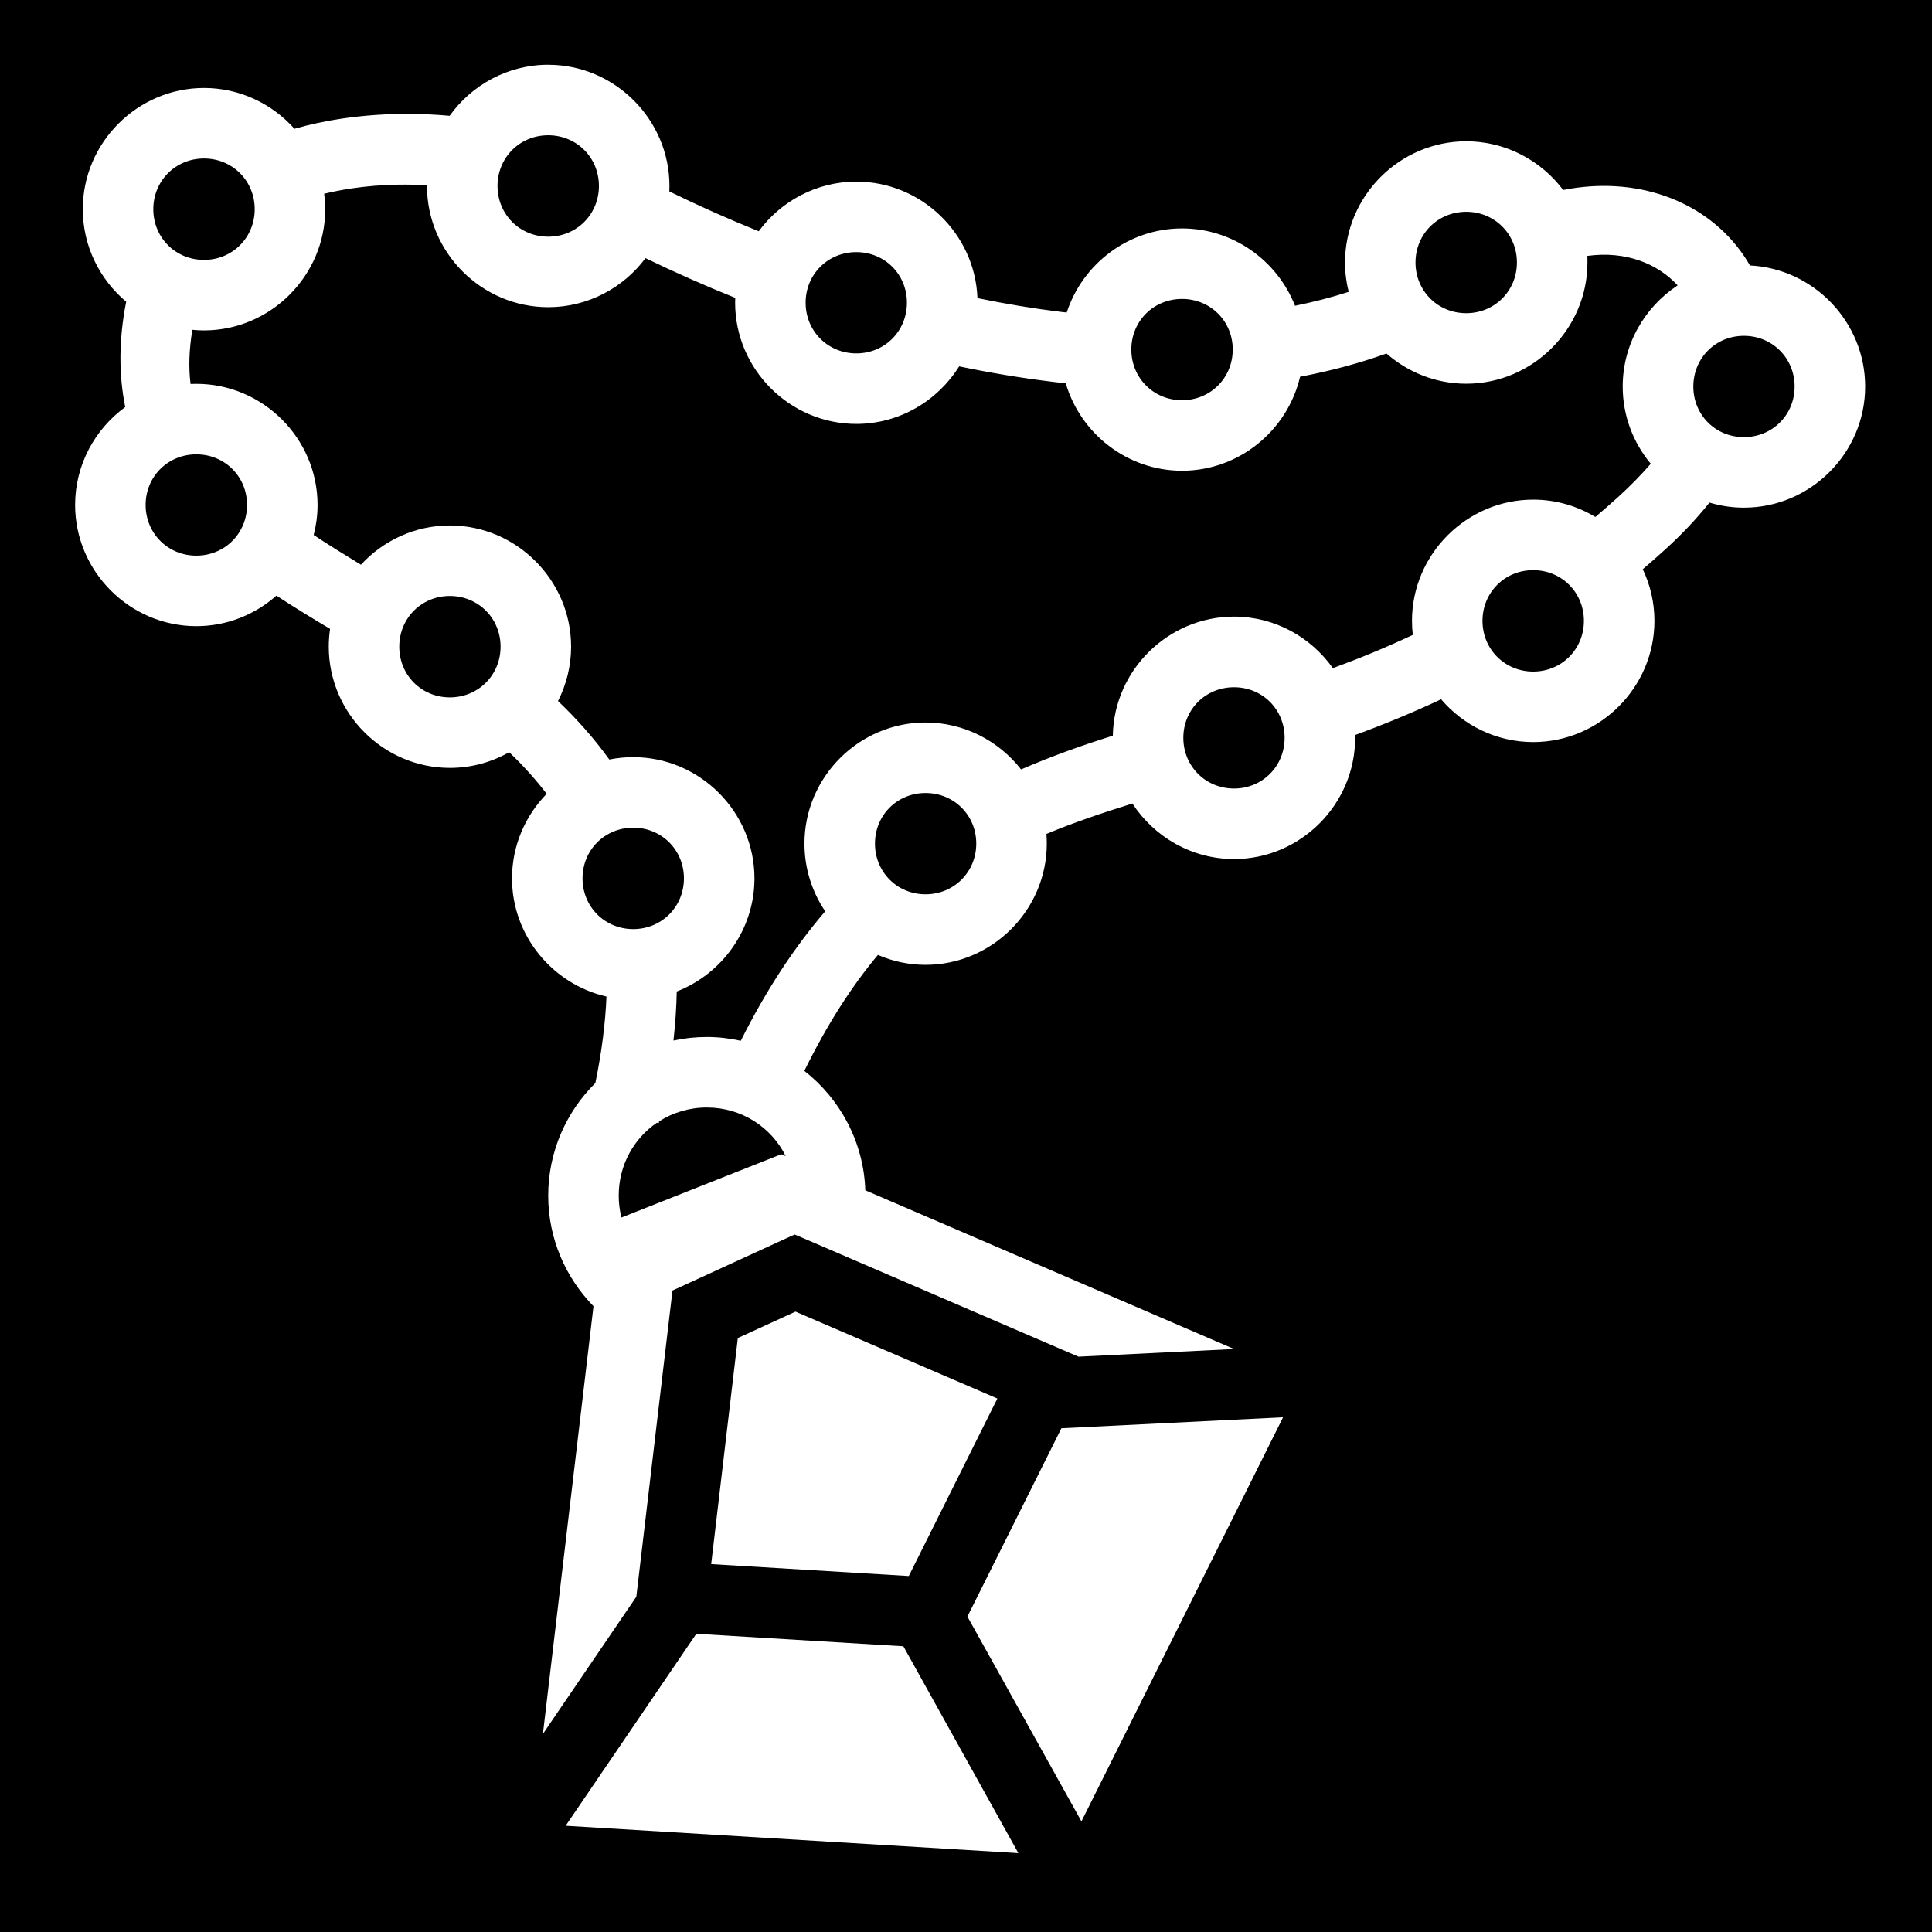
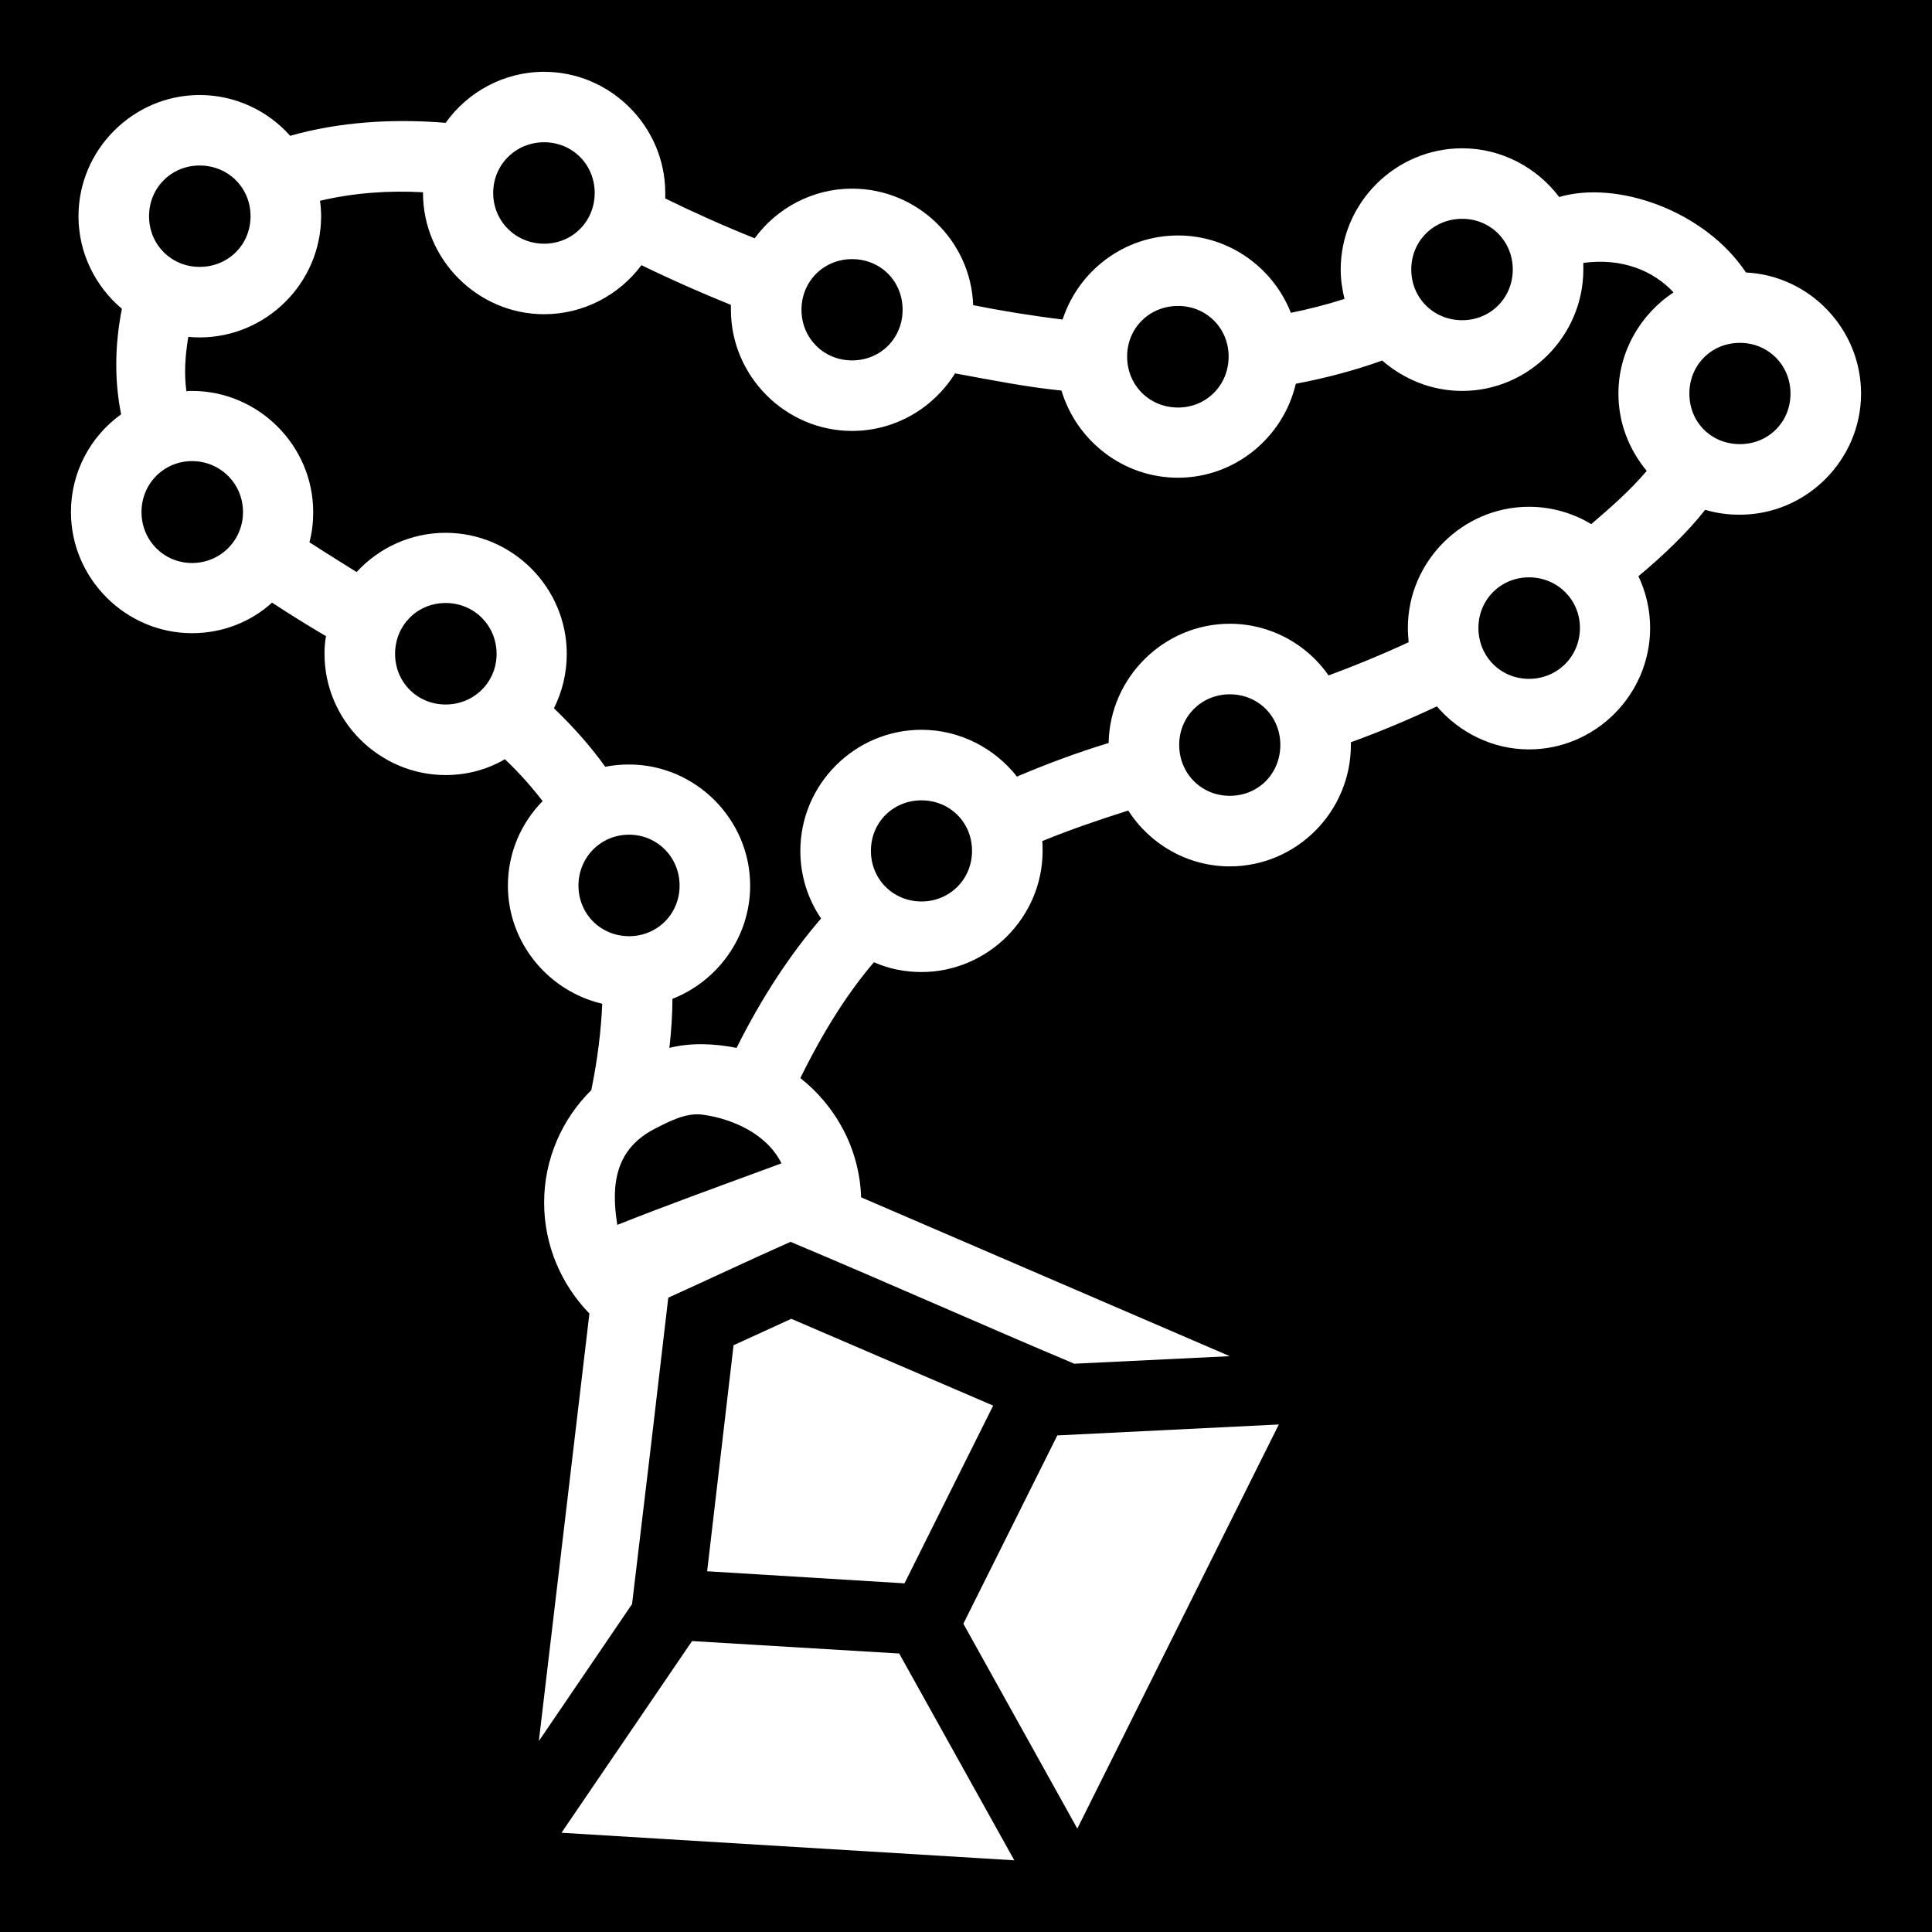
<svg xmlns="http://www.w3.org/2000/svg" viewBox="0 0 512 512">
  <path d="M0 0h512v512H0z" />
-   <path d="M145.28 17.156c-10.722 0-20.276 5.363-26.124 13.532-3.28-.298-6.57-.46-9.844-.5-6.41-.078-12.785.354-18.968 1.28-4.17.625-8.302 1.507-12.313 2.657-5.9-6.62-14.484-10.813-23.968-10.813-17.63 0-32.124 14.496-32.124 32.126 0 9.798 4.494 18.62 11.5 24.53-2.013 10.177-1.95 19.485-.25 27.907-8.033 5.853-13.282 15.32-13.282 25.938 0 17.63 14.496 32.125 32.125 32.125 8.108 0 15.544-3.07 21.22-8.094 4.63 3.03 9.4 5.94 14.22 8.812-.23 1.54-.345 3.12-.345 4.72 0 17.628 14.464 32.124 32.094 32.124 5.696 0 11.058-1.512 15.718-4.156 3.63 3.45 6.945 7.12 9.937 11.03-5.673 5.806-9.188 13.726-9.188 22.407 0 15.196 10.77 28.05 25.032 31.314-.285 6.97-1.24 14.578-2.94 22.906-7.71 7.632-12.5 18.213-12.5 29.844 0 11.37 4.592 21.723 12 29.312L143.876 459.5l24.75-36.344.125-1.03 8.844-74.907.625-5.22 4.78-2.188 23.813-10.937 3.78-1.72 3.813 1.626 66.375 28.595 5.033 2.156 41.218-2.03-97.717-42.063c-.428-12.813-6.67-24.214-16.157-31.656 6.108-12.412 12.582-22.46 19.5-30.717 3.886 1.686 8.145 2.625 12.625 2.625 17.63 0 32.126-14.497 32.126-32.125 0-.858-.026-1.72-.094-2.563 7.24-3.022 14.84-5.583 22.782-8.063 5.75 8.83 15.705 14.72 26.937 14.72 17.63 0 32.095-14.497 32.095-32.126 0-.248.006-.5 0-.75 7.466-2.73 15.06-5.84 22.78-9.468 5.912 6.92 14.68 11.344 24.408 11.344 17.63 0 32.125-14.496 32.125-32.125 0-4.883-1.11-9.525-3.094-13.686 1.988-1.696 3.977-3.442 5.97-5.25 4.47-4.062 8.36-8.21 11.717-12.406 2.9.868 5.958 1.343 9.126 1.343 17.63 0 32.125-14.464 32.125-32.093 0-17.1-13.623-31.258-30.53-32.093-.815-1.418-1.703-2.782-2.688-4.094-10.114-13.47-27.91-19.66-46.812-15.906-5.88-7.822-15.236-12.907-25.688-12.907-17.63 0-32.125 14.496-32.125 32.126 0 2.676.34 5.288.97 7.78-4.606 1.48-9.358 2.69-14.22 3.688-4.69-11.954-16.39-20.5-29.937-20.5-14.21 0-26.375 9.404-30.563 22.282-.49-.056-.977-.096-1.468-.156-7.364-.893-14.776-2.13-22.19-3.656-.644-17.076-14.868-30.875-32.092-30.875-10.565 0-20.007 5.2-25.875 13.156-8.143-3.288-16.077-6.82-23.688-10.56.02-.475.03-.96.03-1.44 0-17.628-14.494-32.124-32.124-32.124zm0 18.688c7.53 0 13.44 5.907 13.44 13.437 0 7.53-5.91 13.44-13.44 13.44-7.53 0-13.436-5.91-13.436-13.44 0-7.53 5.907-13.436 13.437-13.436zM54.063 42c7.53 0 13.438 5.907 13.438 13.438 0 7.528-5.908 13.437-13.438 13.437s-13.437-5.907-13.437-13.438c0-7.53 5.907-13.437 13.438-13.437zm51.438 6.938c2.534-.042 5.086.012 7.656.156v.187c0 17.63 14.496 32.126 32.125 32.126 10.5 0 19.906-5.118 25.782-13 7.672 3.723 15.626 7.253 23.782 10.53-.017.424-.03.857-.03 1.283 0 17.628 14.494 32.124 32.124 32.124 11.45 0 21.556-6.134 27.25-15.25 8.235 1.716 16.52 3.09 24.78 4.094 1.16.14 2.31.28 3.47.406 3.92 13.317 16.293 23.156 30.812 23.156 15.15 0 27.97-10.707 31.28-24.906 7.855-1.49 15.507-3.508 22.908-6.156 5.663 4.973 13.065 8 21.125 8 17.63 0 32.125-14.497 32.125-32.126 0-.582 0-1.174-.032-1.75 10.226-1.395 18.642 2.073 23.938 7.813-8.74 5.766-14.563 15.65-14.563 26.813 0 7.753 2.798 14.9 7.44 20.468-2.504 2.893-5.383 5.845-8.72 8.875-1.994 1.812-3.984 3.533-5.97 5.22-4.828-2.915-10.462-4.594-16.467-4.594-17.63 0-32.125 14.496-32.125 32.125 0 1.254.076 2.503.218 3.72-7.127 3.36-14.19 6.254-21.187 8.813-5.832-8.236-15.414-13.657-26.19-13.657-17.44 0-31.82 14.187-32.124 31.563-8.24 2.576-16.358 5.483-24.312 8.936-5.9-7.545-15.073-12.437-25.313-12.437-17.628 0-32.093 14.463-32.093 32.093 0 6.62 2.02 12.802 5.5 17.937-8.06 9.418-15.562 20.688-22.375 34.313-2.903-.642-5.91-1-9-1-3.03 0-5.99.318-8.843.937.5-4.477.787-8.82.874-13 12.003-4.67 20.594-16.393 20.594-29.97 0-17.628-14.496-32.124-32.125-32.124-2.17 0-4.29.207-6.344.625-4.093-5.693-8.677-10.813-13.595-15.5 2.208-4.344 3.47-9.233 3.47-14.405 0-17.63-14.497-32.125-32.126-32.125-9.288 0-17.685 4.022-23.564 10.406-4.358-2.647-8.565-5.262-12.53-7.875.66-2.548 1.03-5.223 1.03-7.968 0-17.63-14.495-32.093-32.125-32.093-.508 0-1.026.006-1.53.03-.54-4.26-.41-8.98.47-14.344 1.013.1 2.054.156 3.093.156 17.63 0 32.124-14.496 32.124-32.124 0-1.384-.108-2.755-.28-4.094 2.323-.556 4.722-1.032 7.218-1.407 3.992-.598 8.15-.93 12.375-1zm283.063 7.187c7.53 0 13.437 5.907 13.437 13.438C402 77.09 396.092 83 388.562 83s-13.437-5.907-13.437-13.438c0-7.53 5.907-13.437 13.438-13.437zM226.938 66.813c7.53 0 13.406 5.876 13.406 13.406 0 7.527-5.877 13.436-13.406 13.436-7.53 0-13.438-5.907-13.438-13.437 0-7.53 5.907-13.407 13.438-13.407zM313.25 79.22c7.53 0 13.438 5.875 13.438 13.405 0 7.53-5.908 13.438-13.438 13.438s-13.438-5.908-13.438-13.438S305.72 79.22 313.25 79.22zM462.156 89c7.53 0 13.438 5.907 13.438 13.438 0 7.528-5.908 13.406-13.438 13.406s-13.406-5.876-13.406-13.406S454.626 89 462.156 89zM52.03 120.406c7.53 0 13.44 5.876 13.44 13.406s-5.91 13.438-13.44 13.438c-7.53 0-13.436-5.907-13.436-13.438 0-7.53 5.907-13.406 13.437-13.406zm354.283 30.688c7.53 0 13.437 5.907 13.437 13.437 0 7.53-5.908 13.44-13.438 13.44s-13.437-5.91-13.437-13.44c0-7.53 5.907-13.436 13.438-13.436zm-287.094 6.844c7.53 0 13.436 5.907 13.436 13.437 0 7.53-5.908 13.438-13.437 13.438-7.53 0-13.407-5.908-13.407-13.438s5.876-13.438 13.406-13.438zm207.81 24.187c7.53 0 13.408 5.876 13.408 13.406s-5.877 13.44-13.407 13.44-13.436-5.91-13.436-13.44c0-7.53 5.907-13.405 13.437-13.405zm-81.75 28.03c7.53 0 13.44 5.877 13.44 13.407S252.81 237 245.28 237c-7.53 0-13.405-5.907-13.405-13.438 0-7.53 5.876-13.406 13.406-13.406zm-77.468 9.19c7.53 0 13.438 5.906 13.438 13.436s-5.908 13.44-13.438 13.44-13.437-5.91-13.437-13.44c0-7.53 5.907-13.436 13.438-13.436zm19.5 74.155c9.223 0 17.102 5.21 20.907 12.875l-1.157-.5-42.375 16.78c-.466-1.853-.72-3.8-.72-5.81 0-8.078 3.988-15.13 10.126-19.314l.47.126c.04-.17.083-.33.124-.5 3.628-2.314 7.95-3.656 12.625-3.656zm23.5 54.094l-15.28 7-7.063 59.906 52.374 3.156 23.47-47.03-53.502-23.032zm129.22 28l-58.75 2.906-24.907 49.906 30.22 54.28 53.436-107.092zm-155.5 57.375l-34.626 50.874 119.97 7.25-30.47-54.813-54.875-3.31z" fill="#fff" />
+   <path fill="#fff" d="M144.2 19.03c-10.7 0-20.3 5.36-26.1 13.52-14.1-1.15-28.27-.24-41.2 3.44-5.9-6.63-14.5-10.81-24-10.81-17.6 0-32.1 14.49-32.1 32.12 0 9.8 4.5 18.62 11.5 24.53-2 10.17-1.9 19.47-.2 27.97-8.1 5.8-13.3 15.3-13.3 25.9 0 17.6 14.5 32.1 32.1 32.1 8.1 0 15.6-3 21.2-8.1 4.7 3.1 9.4 6 14.3 8.9-.3 1.5-.4 3.1-.4 4.7 0 17.6 14.5 32.1 32.1 32.1 5.7 0 11.1-1.5 15.7-4.2 3.7 3.5 7 7.2 10 11.1-5.7 5.8-9.2 13.7-9.2 22.4 0 15.2 10.8 28 25 31.3-.3 7-1.2 14.6-2.9 22.9-7.7 7.6-12.5 18.2-12.5 29.8 0 11.4 4.6 21.8 12 29.4l-13.4 113.3 24.7-36.3c3.4-28.2 6.8-57 9.6-81.2 11.9-5.4 21.6-10 32.4-14.8 27.1 11.4 51.2 22.2 75.2 32.3l41.2-2-97.7-42.1c-.4-12.8-6.7-24.2-16.1-31.6 6.1-12.4 12.5-22.5 19.5-30.7 3.8 1.7 8.1 2.6 12.6 2.6 17.6 0 32.1-14.5 32.1-32.1 0-.9 0-1.8-.1-2.6 7.3-3 14.9-5.6 22.8-8.1 5.7 8.9 15.7 14.8 26.9 14.8 17.7 0 32.1-14.5 32.1-32.2v-.7c7.5-2.7 15.1-5.9 22.8-9.5 5.9 6.9 14.7 11.4 24.4 11.4 17.6 0 32.1-14.5 32.1-32.2 0-4.8-1.1-9.5-3.1-13.7 6.4-5.3 12.9-11.5 17.7-17.6 2.9.9 6 1.3 9.2 1.3 17.6 0 32.1-14.5 32.1-32.1 0-17.1-13.6-31.26-30.5-32.09-11-16.49-34.3-24.49-49.5-20-5.9-7.82-15.3-12.91-25.7-12.91-17.7 0-32.2 14.5-32.2 32.13 0 2.67.4 5.29 1 7.78-4.6 1.48-9.3 2.69-14.2 3.69-4.7-11.96-16.4-20.5-29.9-20.5-14.3 0-26.4 9.4-30.6 22.28-8.1-.99-16.7-2.39-23.7-3.81-.6-17.08-14.8-30.88-32.1-30.88-10.5 0-20 5.2-25.8 13.16-8.2-3.29-16.1-6.82-23.7-10.56v-1.44c0-17.63-14.5-32.12-32.1-32.12zm0 18.67c7.5 0 13.4 5.91 13.4 13.44 0 7.53-5.9 13.44-13.4 13.44s-13.5-5.91-13.5-13.44c0-7.53 6-13.44 13.5-13.44zm-91.3 6.16c7.6 0 13.5 5.91 13.5 13.44 0 7.53-5.9 13.43-13.5 13.43-7.5 0-13.4-5.9-13.4-13.43 0-7.53 5.9-13.44 13.4-13.44zm59.2 7.09v.19c0 17.63 14.5 32.13 32.1 32.13 10.5 0 19.9-5.12 25.8-13 7.6 3.72 15.6 7.25 23.7 10.53v1.28c0 17.63 14.5 32.12 32.1 32.12 11.5 0 21.6-6.1 27.3-15.25 10.1 1.85 19.1 3.65 28.2 4.55 4 13.3 16.3 23.1 30.9 23.1 15.1 0 27.9-10.7 31.2-24.9 7.9-1.5 15.5-3.5 22.9-6.15 5.7 4.95 13.1 8.05 21.2 8.05 17.6 0 32.1-14.55 32.1-32.18v-1.75c10.2-1.39 18.6 2.07 23.9 7.81-8.7 5.77-14.6 15.65-14.6 26.82 0 7.8 2.8 14.8 7.5 20.5-4.7 5.5-9.6 9.7-14.7 14.1-4.8-2.9-10.5-4.6-16.5-4.6-17.6 0-32.1 14.5-32.1 32.1 0 1.3.1 2.5.2 3.8-7.1 3.3-14.2 6.2-21.2 8.8-5.8-8.3-15.4-13.7-26.2-13.7-17.4 0-31.8 14.2-32.1 31.6-8.2 2.5-16.3 5.5-24.3 8.9-5.9-7.5-15.1-12.4-25.3-12.4-17.6 0-32.1 14.4-32.1 32.1 0 6.6 2 12.8 5.5 17.9-8.1 9.4-15.6 20.7-22.4 34.3-6.1-1.2-12.2-1.4-17.8 0 .5-4.5.8-8.9.8-13 12-4.7 20.6-16.4 20.6-30 0-17.6-14.5-32.1-32.1-32.1-2.2 0-4.3.2-6.3.6-4.1-5.7-8.7-10.8-13.6-15.5 2.2-4.4 3.4-9.3 3.4-14.4 0-17.7-14.5-32.1-32.1-32.1-9.3 0-17.7 4-23.6 10.4-4.3-2.7-8.5-5.3-12.5-7.9.7-2.6 1-5.2 1-8 0-17.6-14.5-32.1-32.1-32.1-.5 0-1 0-1.5.1-.6-4.35-.4-9.07.5-14.43 1 .1 2 .15 3 .15 17.7 0 32.2-14.49 32.2-32.12 0-1.38-.1-2.76-.3-4.09 9.13-2.16 18.4-2.75 27.3-2.26zm275.4 7.04c7.5 0 13.4 5.9 13.4 13.43 0 7.53-5.9 13.44-13.4 13.44-7.6 0-13.5-5.91-13.5-13.44 0-7.53 5.9-13.43 13.5-13.43zM225.8 68.67c7.6 0 13.4 5.88 13.4 13.41s-5.8 13.43-13.4 13.43c-7.5 0-13.4-5.9-13.4-13.43 0-7.53 5.9-13.41 13.4-13.41zm86.4 12.41c7.5 0 13.4 5.87 13.4 13.4 0 7.62-5.9 13.52-13.4 13.52-7.6 0-13.5-5.9-13.5-13.52 0-7.53 5.9-13.4 13.5-13.4zm148.9 9.78c7.5 0 13.4 5.91 13.4 13.44 0 7.6-5.9 13.4-13.4 13.4-7.6 0-13.4-5.8-13.4-13.4 0-7.53 5.8-13.44 13.4-13.44zM50.9 122.2c7.5 0 13.5 6 13.5 13.5s-6 13.5-13.5 13.5-13.4-6-13.4-13.5 5.9-13.5 13.4-13.5zM405.2 153c7.5 0 13.5 5.9 13.5 13.4 0 7.6-6 13.5-13.5 13.5s-13.4-5.9-13.4-13.5c0-7.5 5.9-13.4 13.4-13.4zm-287.1 6.8c7.5 0 13.5 5.9 13.5 13.5 0 7.5-6 13.4-13.5 13.4s-13.4-5.9-13.4-13.4c0-7.6 5.9-13.5 13.4-13.5zM325.9 184c7.6 0 13.4 5.9 13.4 13.4 0 7.6-5.8 13.5-13.4 13.5-7.5 0-13.4-5.9-13.4-13.5 0-7.5 5.9-13.4 13.4-13.4zm-81.7 28.1c7.5 0 13.4 5.8 13.4 13.4 0 7.5-5.9 13.4-13.4 13.4s-13.4-5.9-13.4-13.4c0-7.6 5.9-13.4 13.4-13.4zm-77.5 9.1c7.5 0 13.4 6 13.4 13.5s-5.9 13.4-13.4 13.4-13.4-5.9-13.4-13.4 5.9-13.5 13.4-13.5zm19.5 74.2c8.1 1.1 17.1 5.2 20.9 12.9-20.1 7.4-29.6 10.8-43.5 16.3-1.8-10.9-.4-20.2 10-25.5 3.9-2 8.3-4.3 12.6-3.7zm23.5 54.1l-15.3 7-7 59.9 52.3 3.2 23.5-47.1zm129.2 28l-58.7 2.9-24.9 49.9 30.2 54.3zm-155.5 57.4l-34.6 50.8 120 7.3-30.5-54.8z" />
</svg>
